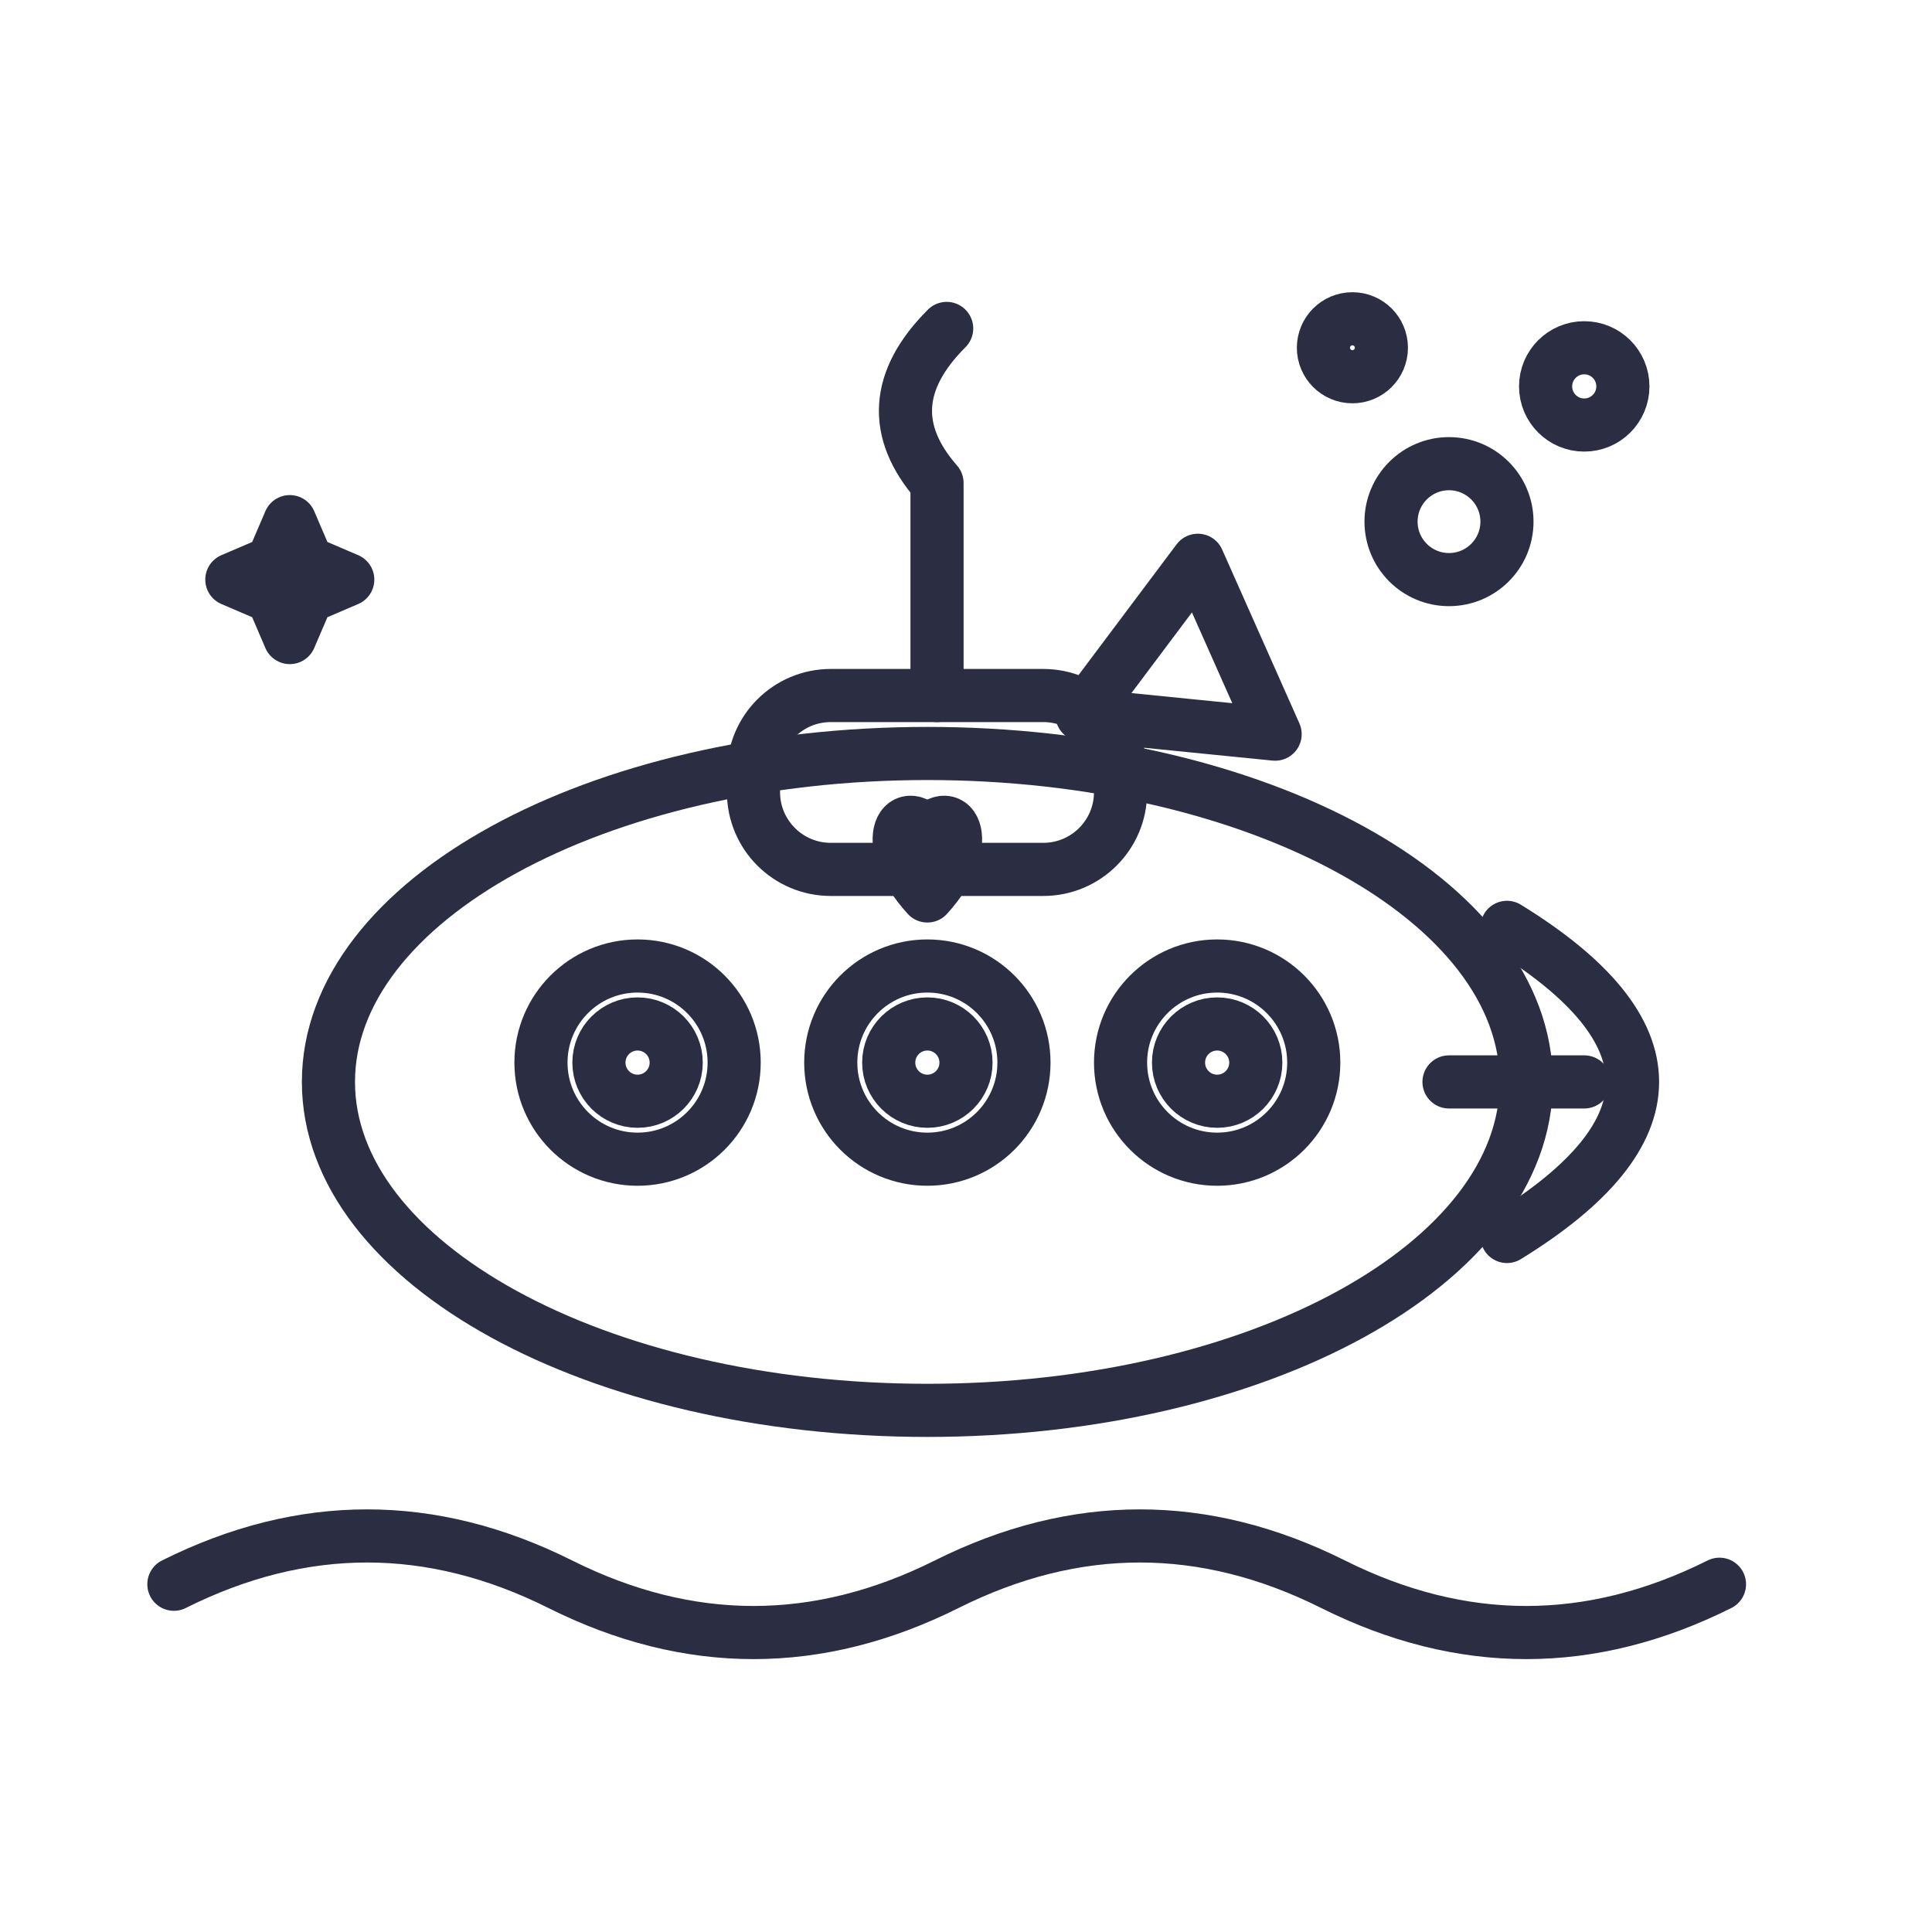
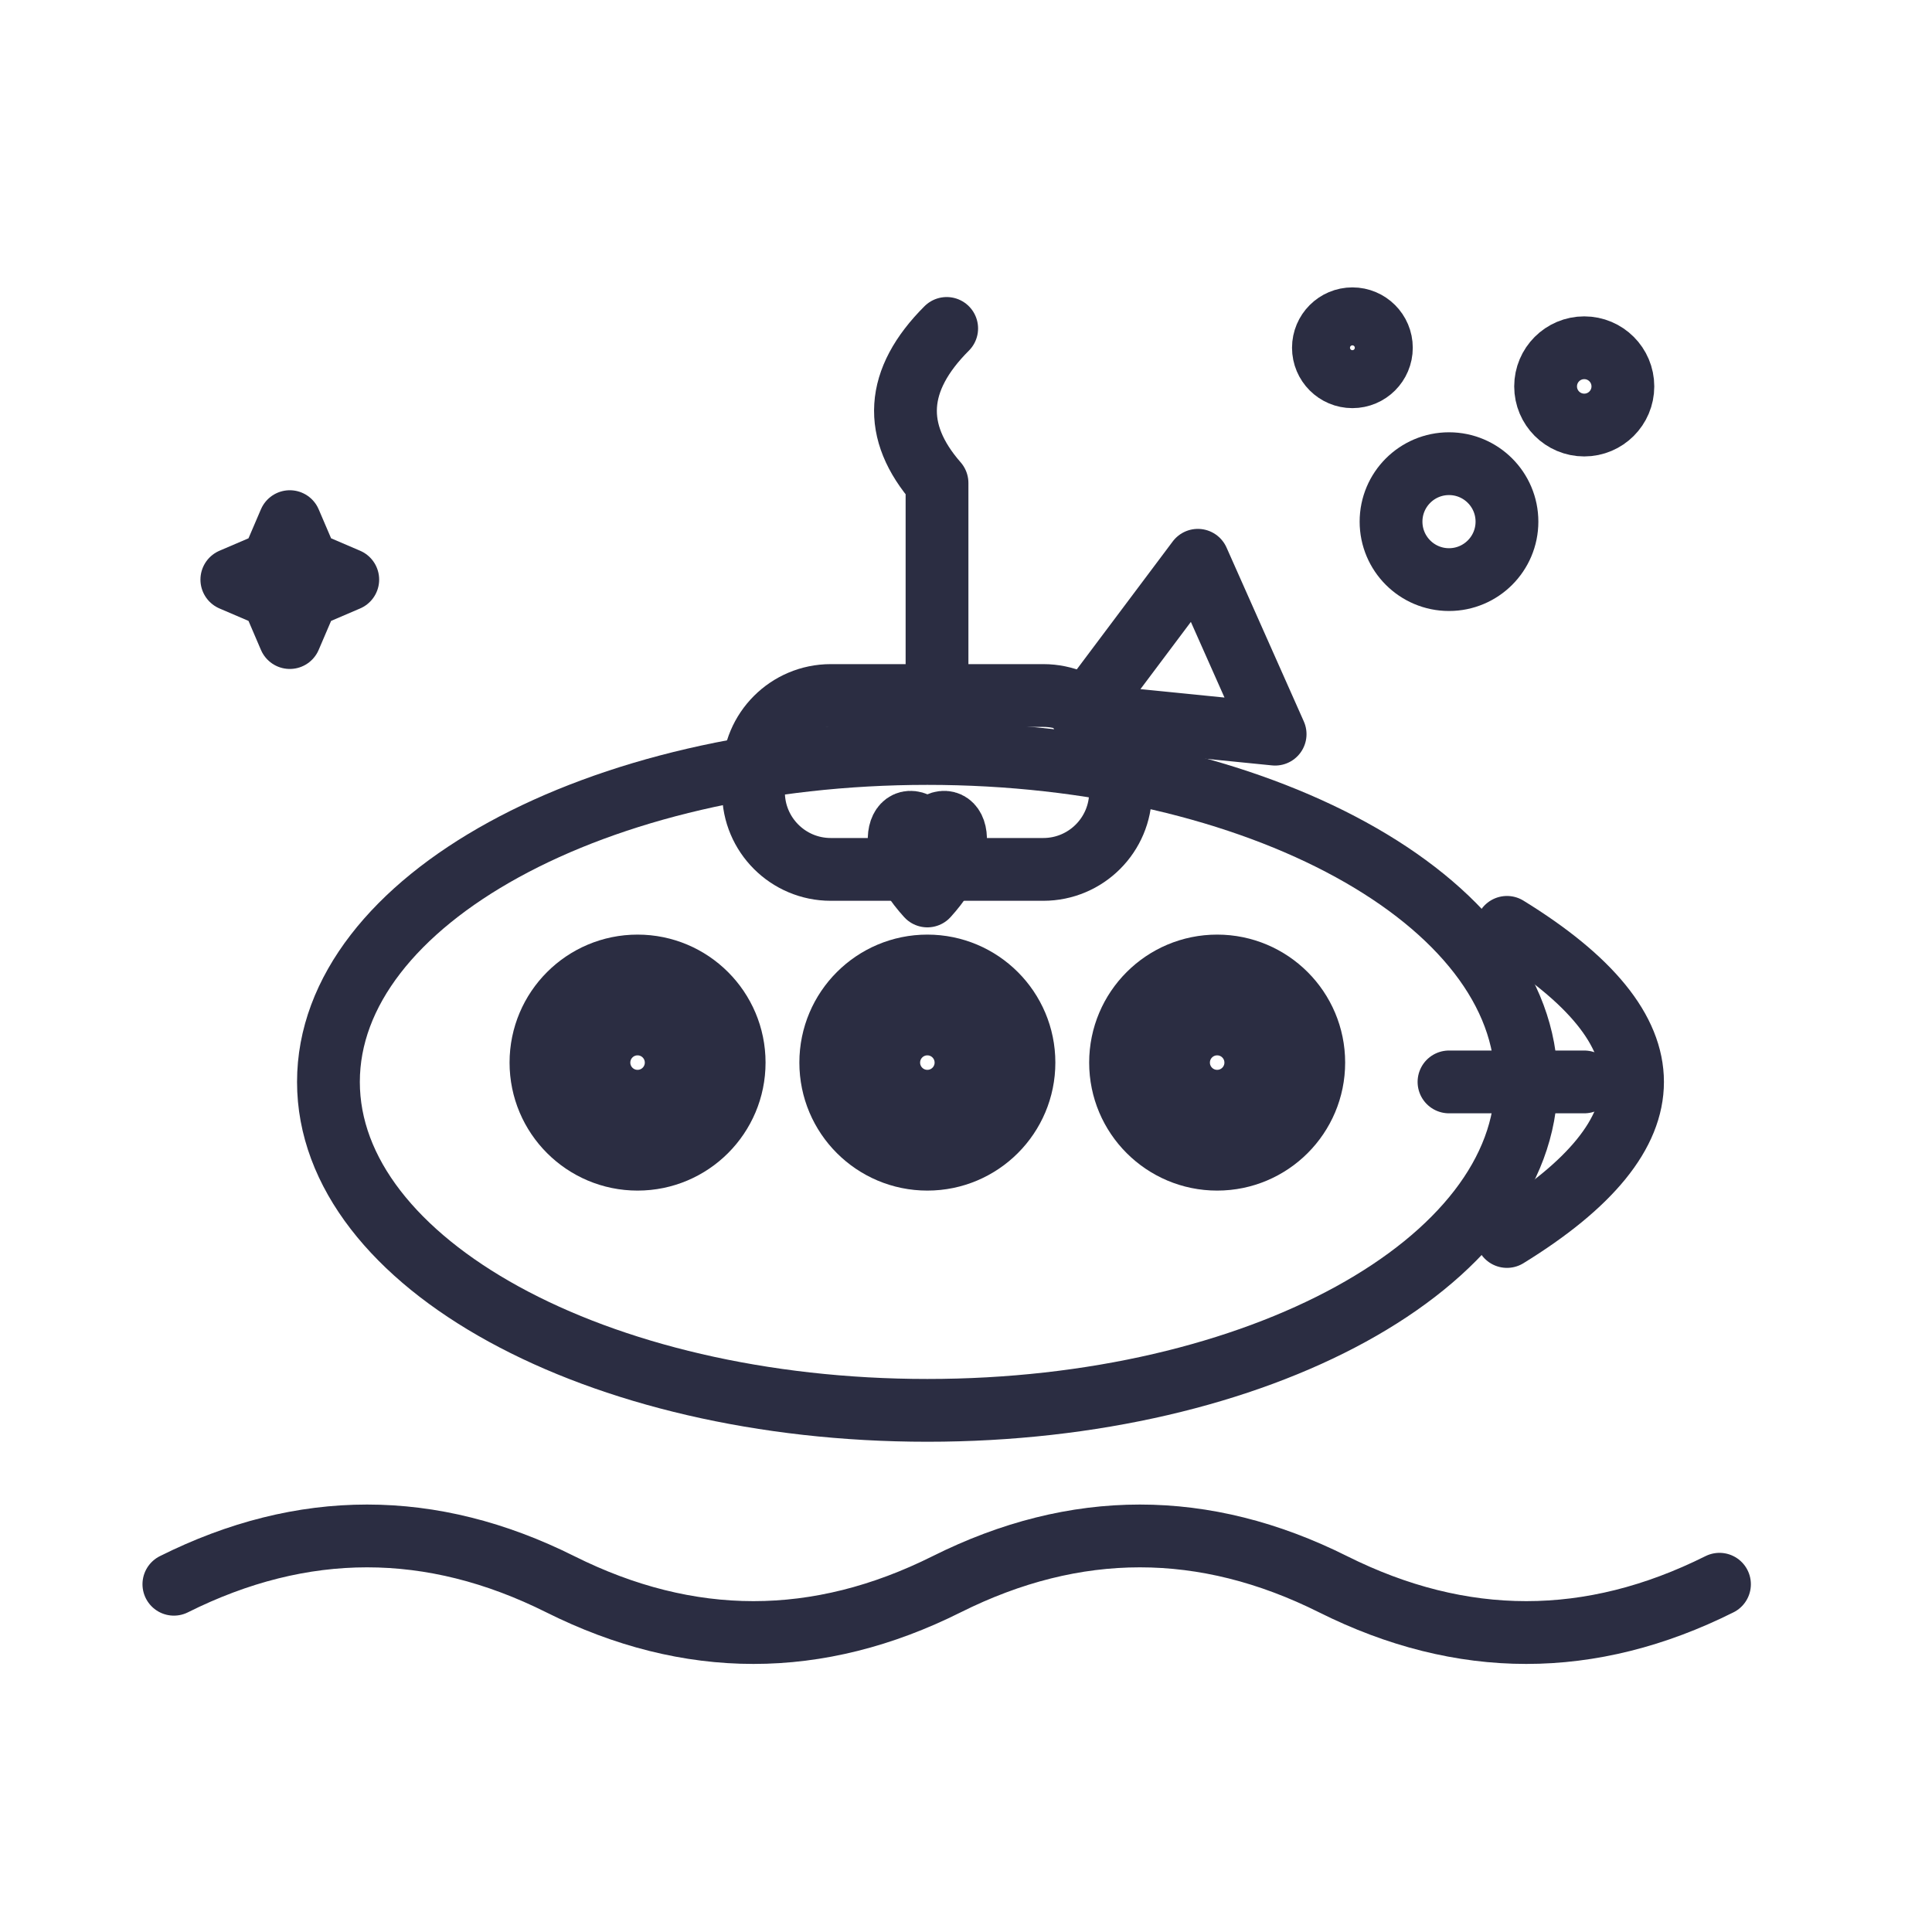
<svg xmlns="http://www.w3.org/2000/svg" viewBox="0 0 200 200">
-   <g fill="none" stroke="#2b2d42" stroke-width="5.5" stroke-linecap="round" stroke-linejoin="round">
+   <g fill="none" stroke="#2b2d42" stroke-width="6.5" stroke-linecap="round" stroke-linejoin="round">
    <ellipse cx="96" cy="112" rx="62" ry="34" />
    <rect x="78" y="72" width="38" height="18" rx="8" />
    <path d="M97 72 L97 50 Q90 42 98 34" />
    <circle cx="66" cy="110" r="10" />
    <circle cx="66" cy="110" r="4" />
    <circle cx="96" cy="110" r="10" />
    <circle cx="96" cy="110" r="4" />
    <circle cx="126" cy="110" r="10" />
    <circle cx="126" cy="110" r="4" />
    <path d="M156 96 Q182 112 156 128" />
    <path d="M150 112L164 112" />
    <polygon points="112,74 124,58 132,76" />
    <circle cx="150" cy="54" r="6" />
    <circle cx="164" cy="40" r="4" />
    <circle cx="140" cy="36" r="3" />
    <path d="M18 164 Q38 154 58 164 Q78 174 98 164 Q118 154 138 164 Q158 174 178 164" />
    <path d="M96 92.75 C91 87.25 93.4 83 96 86.25 C98.6 83 101 87.25 96 92.75 Z" />
    <polygon points="30,54 31.8,58.2 36,60 31.8,61.8 30,66 28.2,61.8 24,60 28.2,58.2" />
  </g>
</svg>
